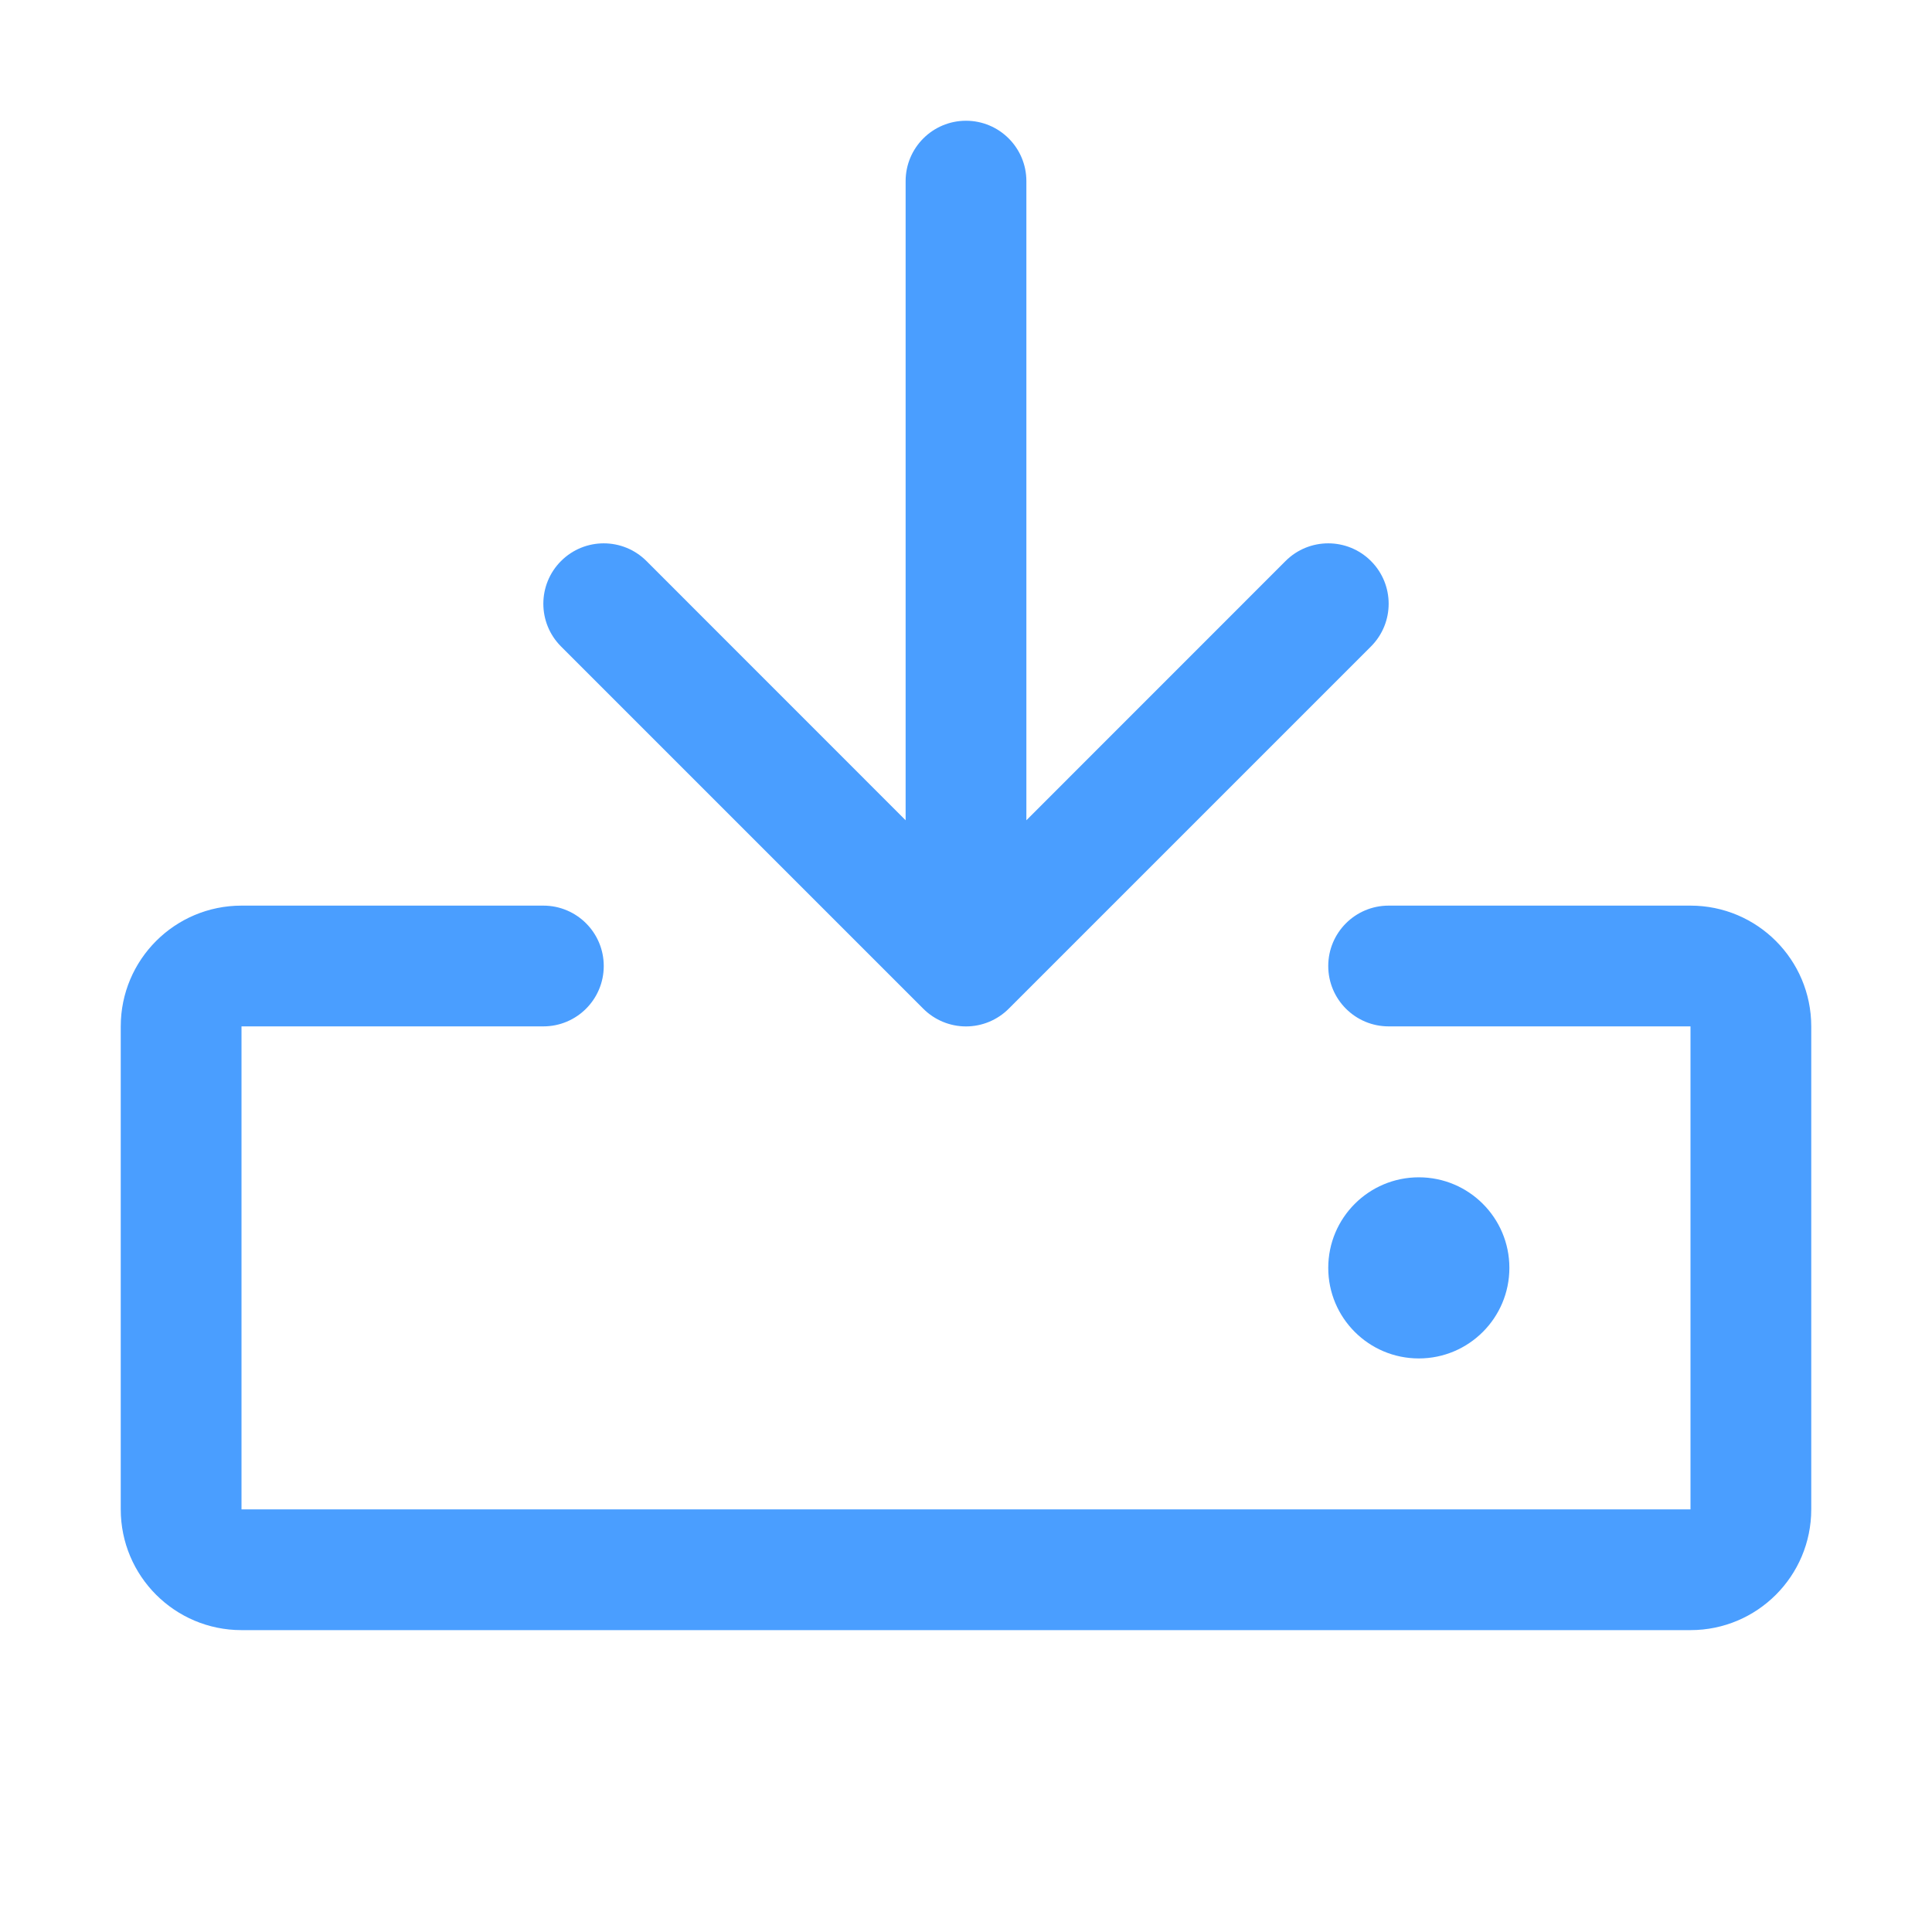
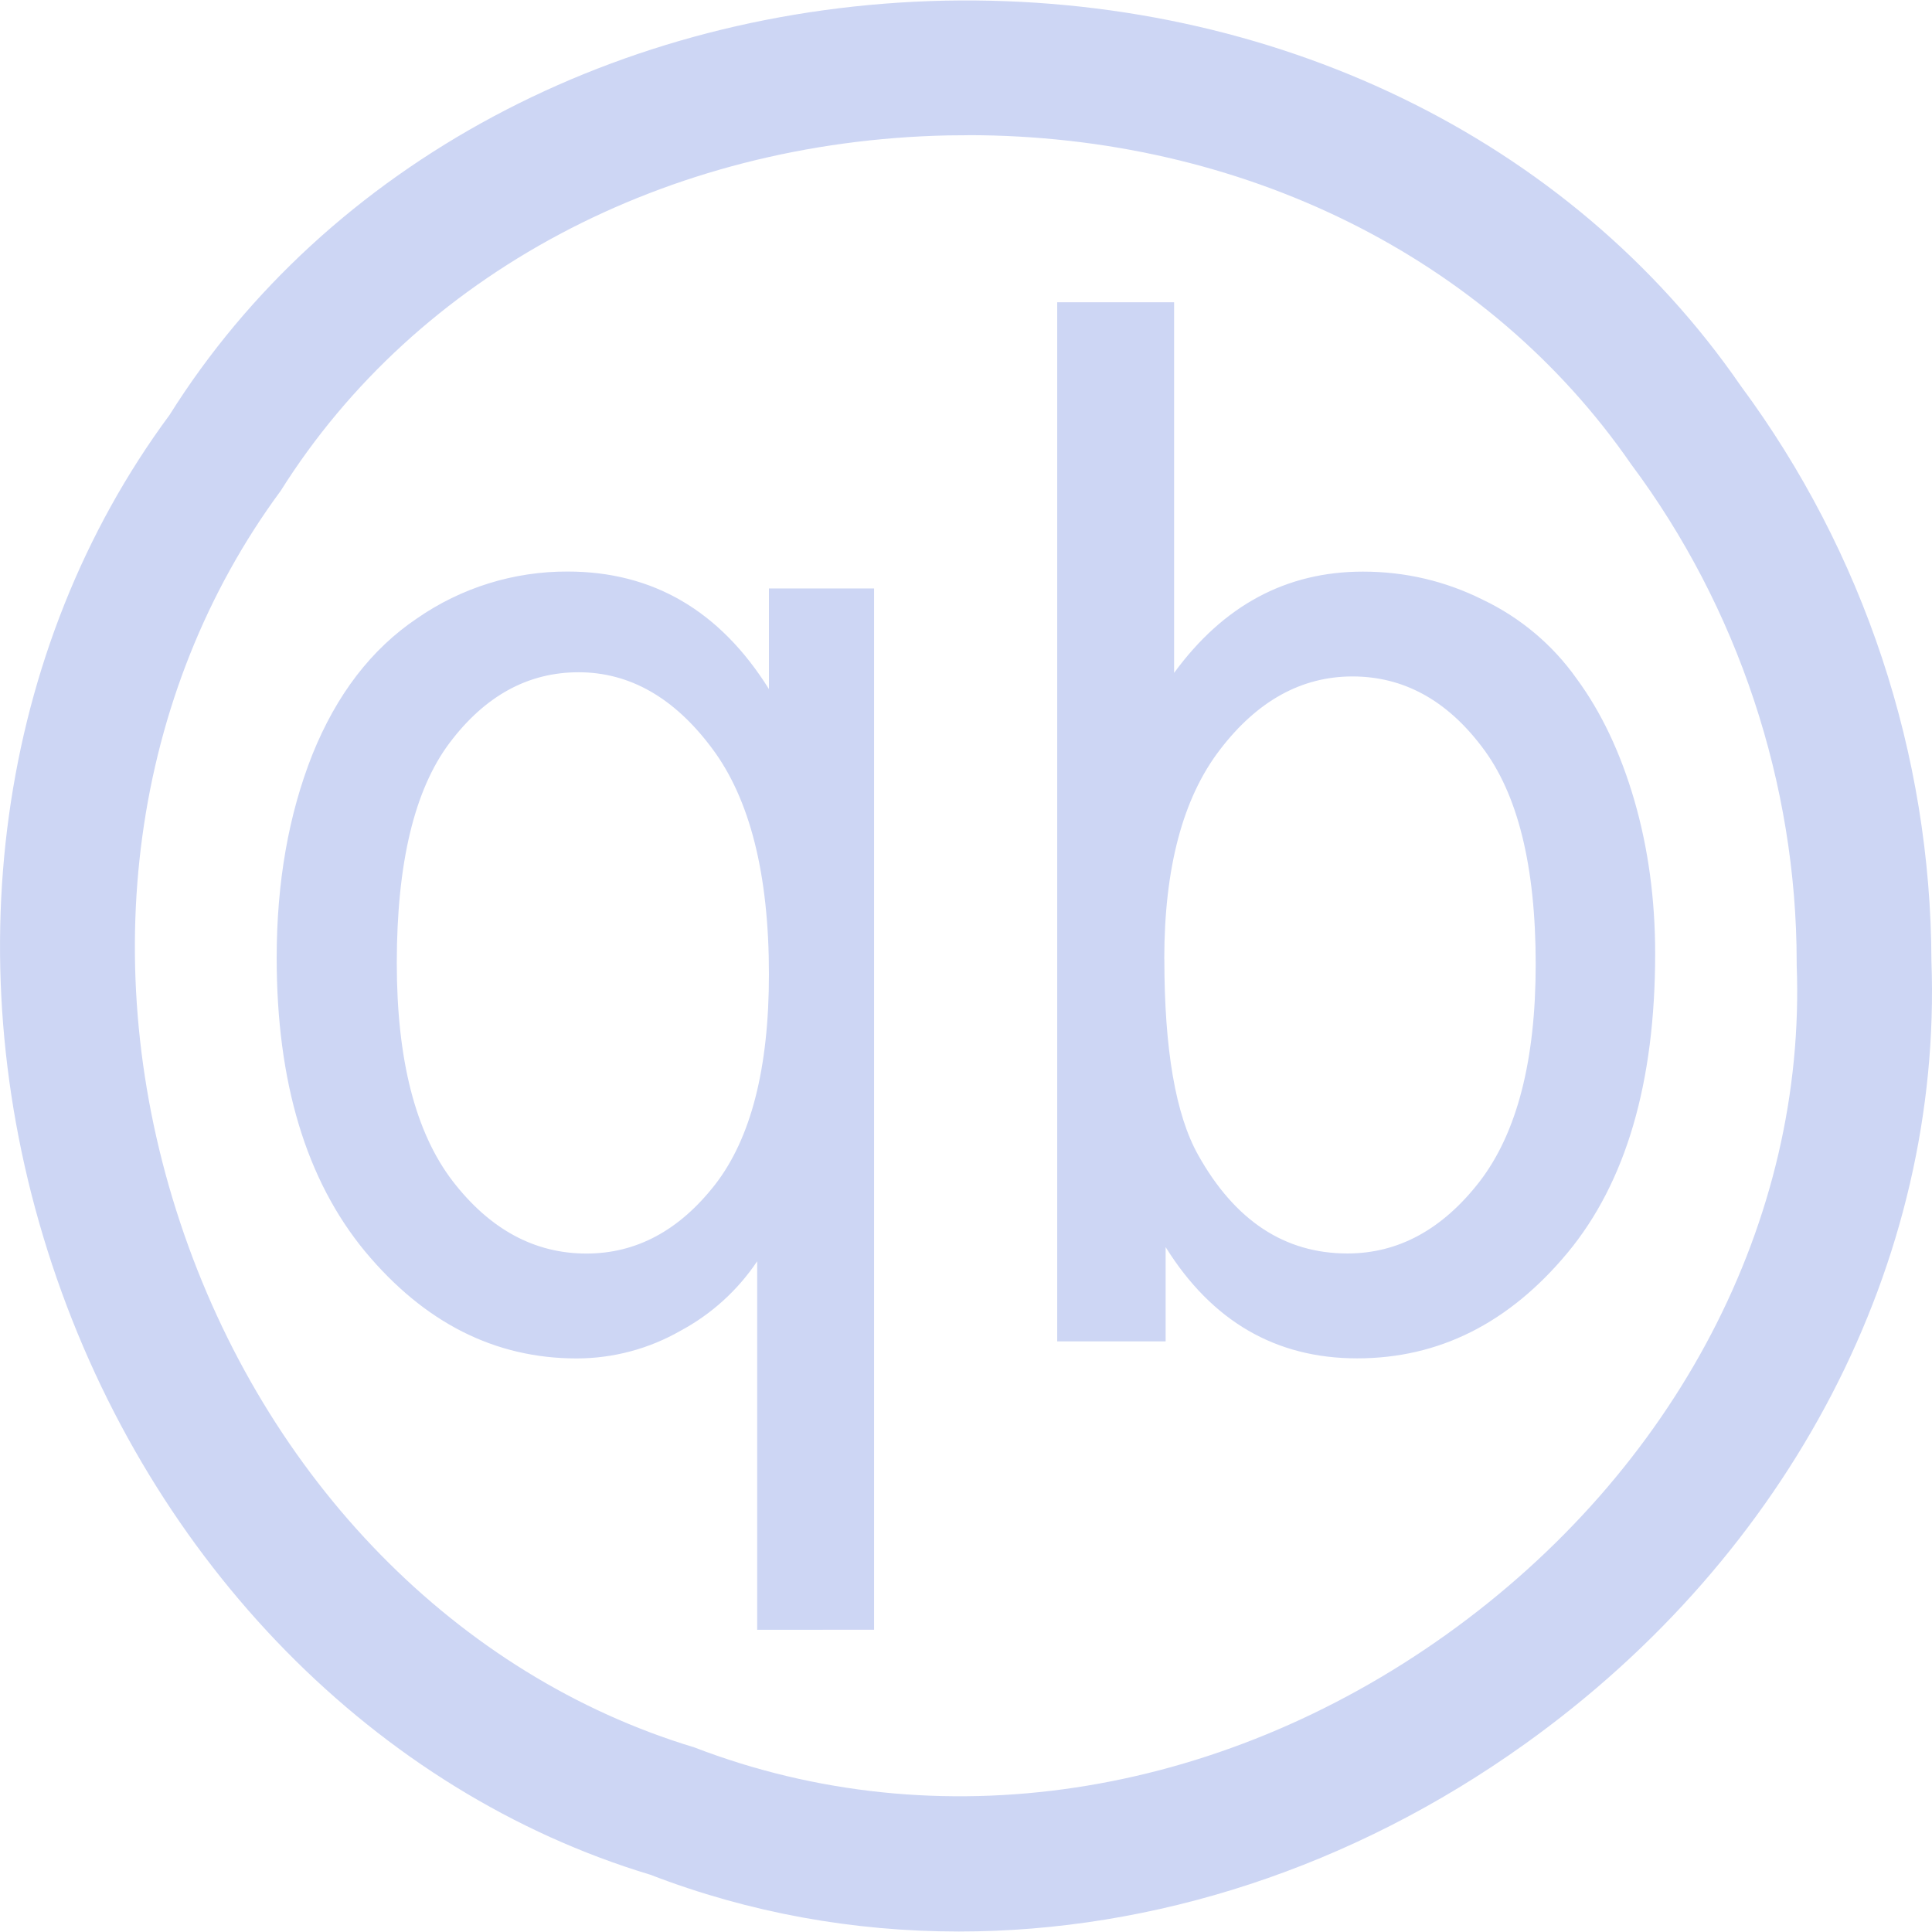
- <svg xmlns="http://www.w3.org/2000/svg" viewBox="0 0 256 256" fill="#4a9eff">
-   <path d="M240,136v64a16,16,0,0,1-16,16H32a16,16,0,0,1-16-16V136a16,16,0,0,1,16-16H72a8,8,0,0,1,0,16H32v64H224V136H184a8,8,0,0,1,0-16h40A16,16,0,0,1,240,136Zm-117.66-2.34a8,8,0,0,0,11.32,0l48-48a8,8,0,0,0-11.32-11.32L136,108.69V24a8,8,0,0,0-16,0v84.69L85.66,74.34A8,8,0,0,0,74.34,85.66ZM200,168a12,12,0,1,0-12,12A12,12,0,0,0,200,168Z" />
+ <svg xmlns="http://www.w3.org/2000/svg" width="24" height="24" viewBox="0 0 24 24">
+   <path fill="#cdd6f4" d="M11.911 23.994c-1.31 0-2.605-.232-3.831-.705c-3.4-1.024-6.2-3.865-7.433-7.58c-1.23-3.708-.685-7.654 1.459-10.554C4.062 2.038 7.677.094 11.742.008c4.064-.079 7.758 1.703 9.882 4.785a12.07 12.07 0 0 1 2.369 7.145c.138 3.733-1.75 7.368-5.052 9.728c-2.147 1.535-4.61 2.328-7.03 2.328m.11-22.314l-.244.002c-3.5.074-6.599 1.725-8.29 4.415c-1.856 2.516-2.31 5.893-1.25 9.086c1.06 3.197 3.448 5.636 6.386 6.523c3.025 1.165 6.496.633 9.345-1.402c2.847-2.035 4.473-5.144 4.351-8.318v-.032c0-2.214-.73-4.41-2.055-6.185c-1.78-2.58-4.84-4.09-8.243-4.09zM9.406 20.246v-4.578a2.66 2.66 0 0 1-.952.863a2.6 2.6 0 0 1-1.29.344q-1.524 0-2.63-1.33q-1.097-1.33-1.097-3.646q0-1.408.444-2.527q.451-1.119 1.299-1.69A3.26 3.26 0 0 1 7.052 7.1q1.587 0 2.5 1.46V7.31h1.306v12.935zm-4.477-8.285q0 1.805.694 2.711q.694.9 1.662.9q.928 0 1.597-.855q.67-.863.67-2.615q0-1.866-.71-2.81q-.703-.94-1.654-.941q-.944 0-1.605.88q-.653.872-.654 2.73m9.55 4.702h-1.346V3.755h1.452v4.604q.92-1.259 2.347-1.258q.79 0 1.492.351c.464.222.864.558 1.161.978q.46.625.718 1.514q.258.89.258 1.902q0 2.404-1.088 3.716q-1.09 1.312-2.614 1.312q-1.517 0-2.379-1.382v1.17m-.016-4.746q0 1.683.42 2.432q.684 1.223 1.854 1.223q.952 0 1.646-.898q.693-.907.693-2.695q0-1.83-.67-2.703q-.66-.871-1.605-.872q-.95 0-1.645.907q-.694.9-.694 2.607" />
</svg>
